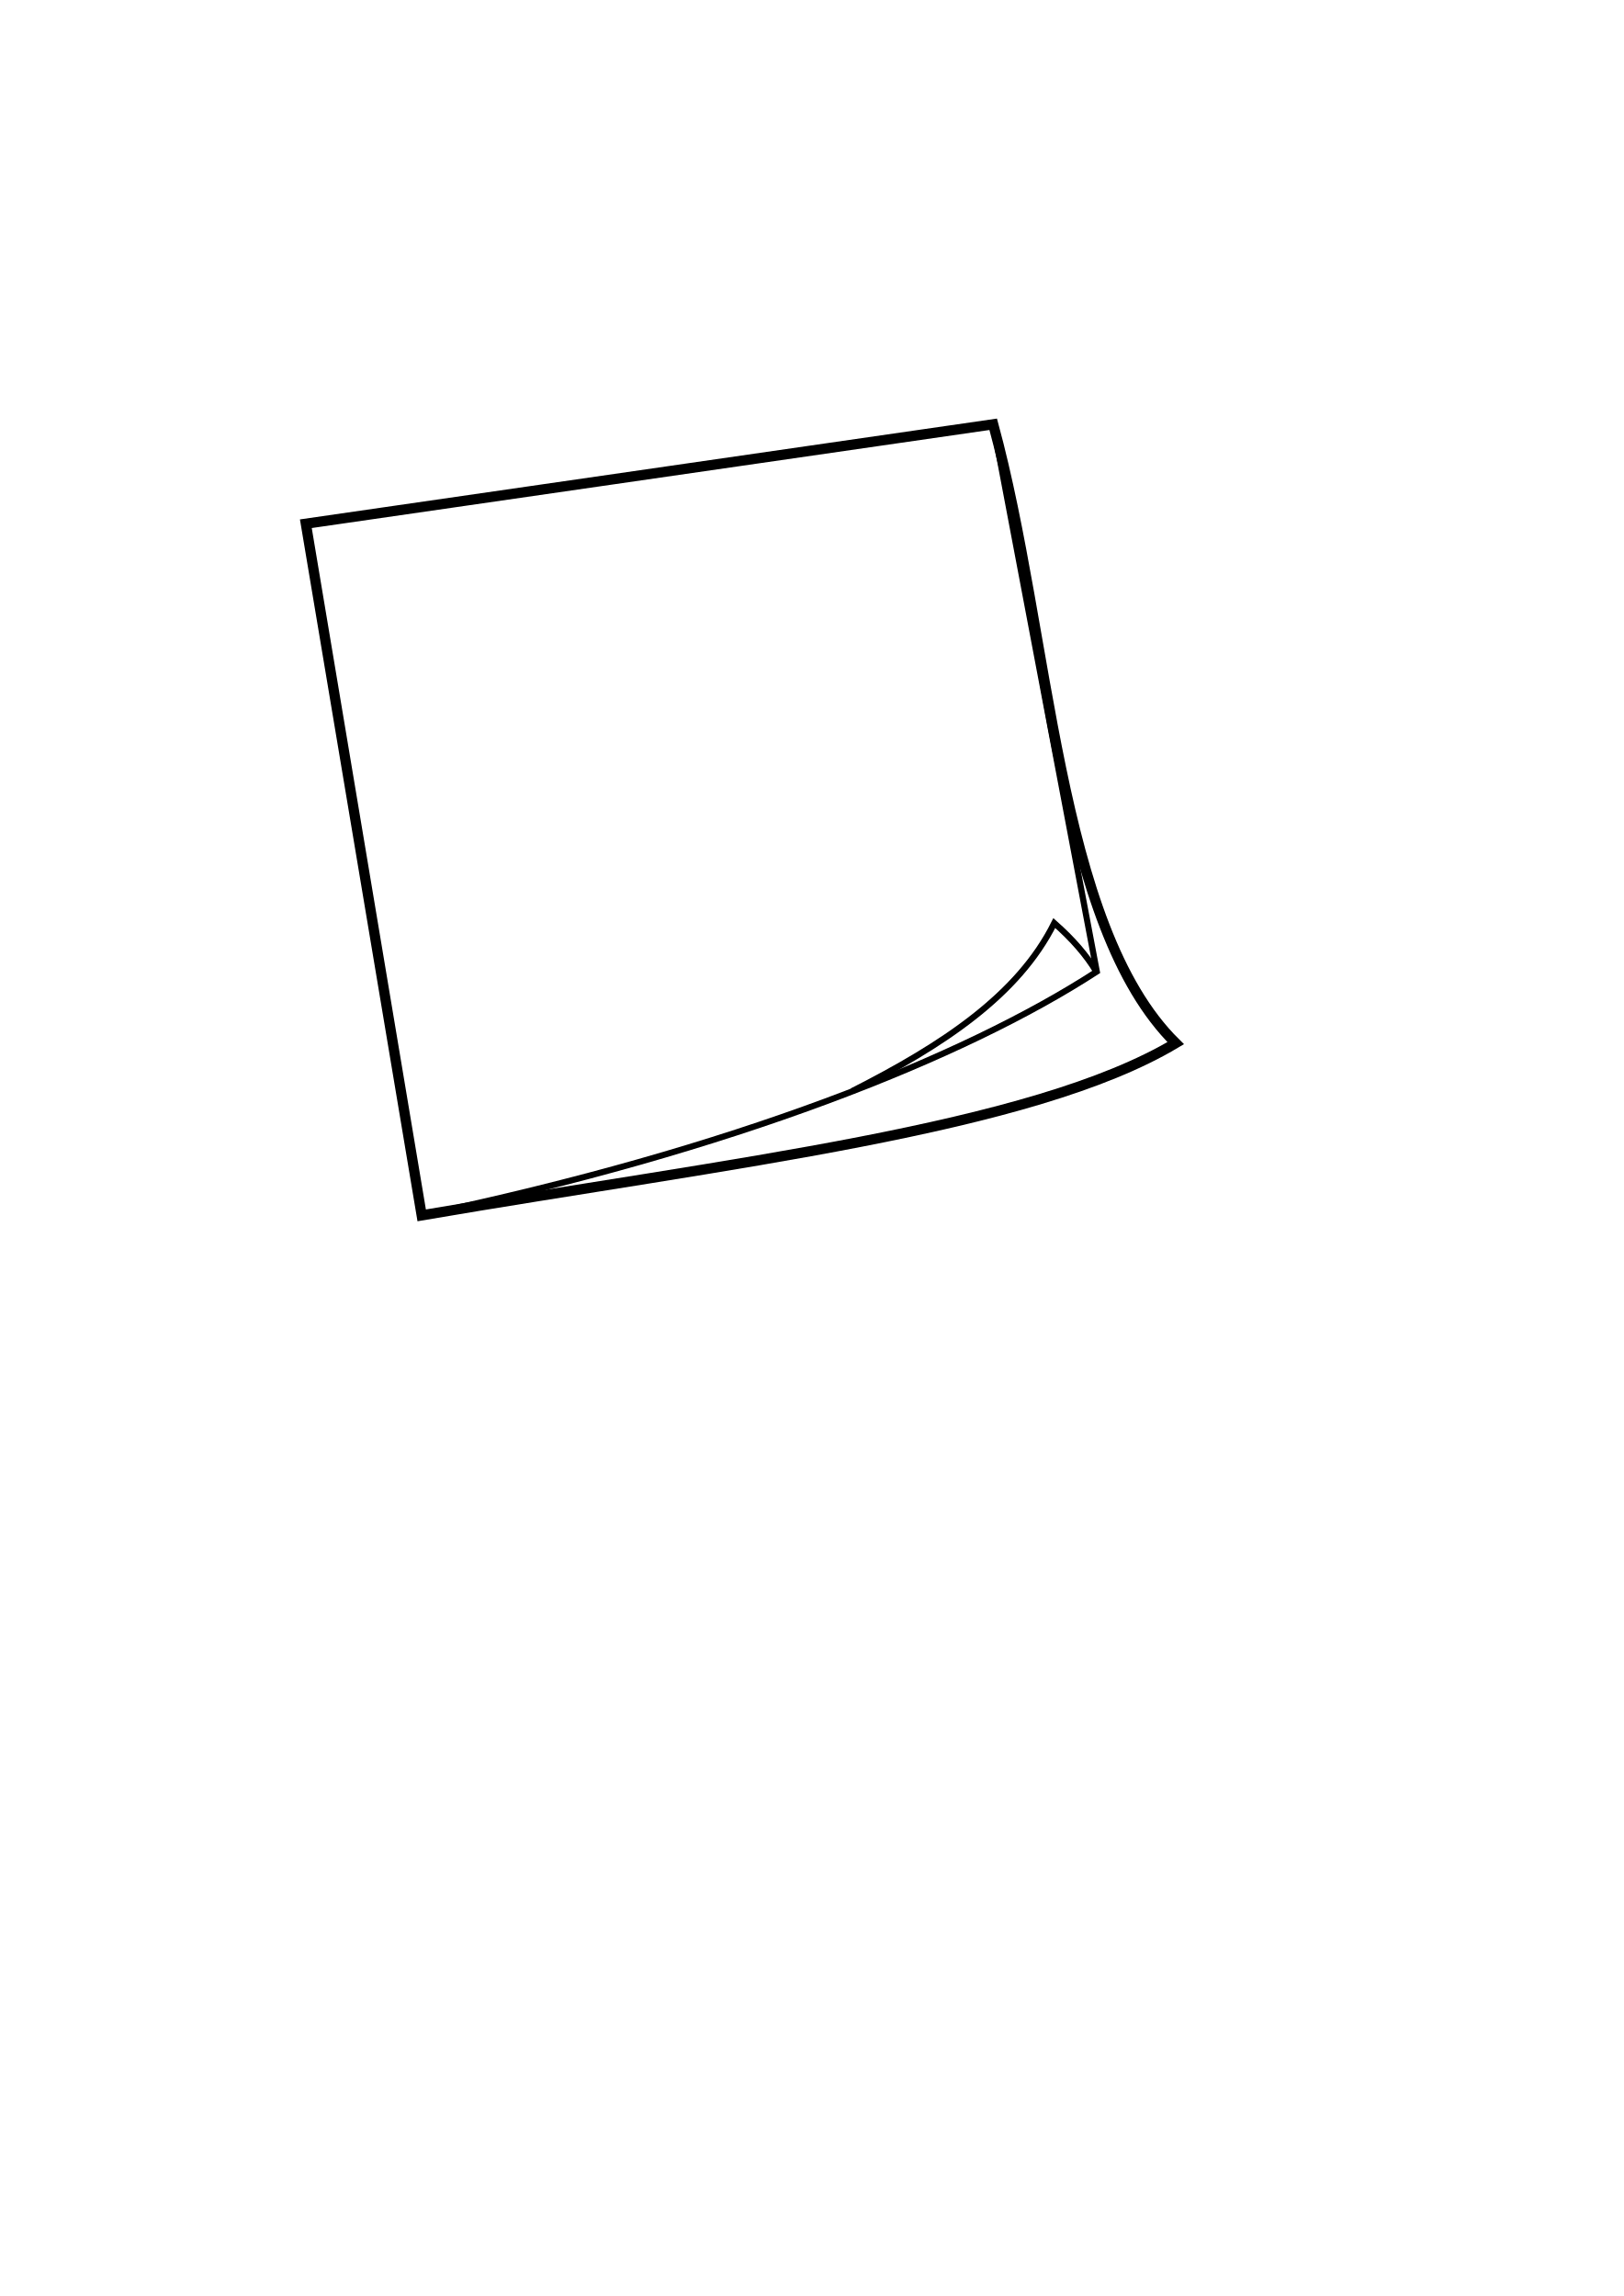
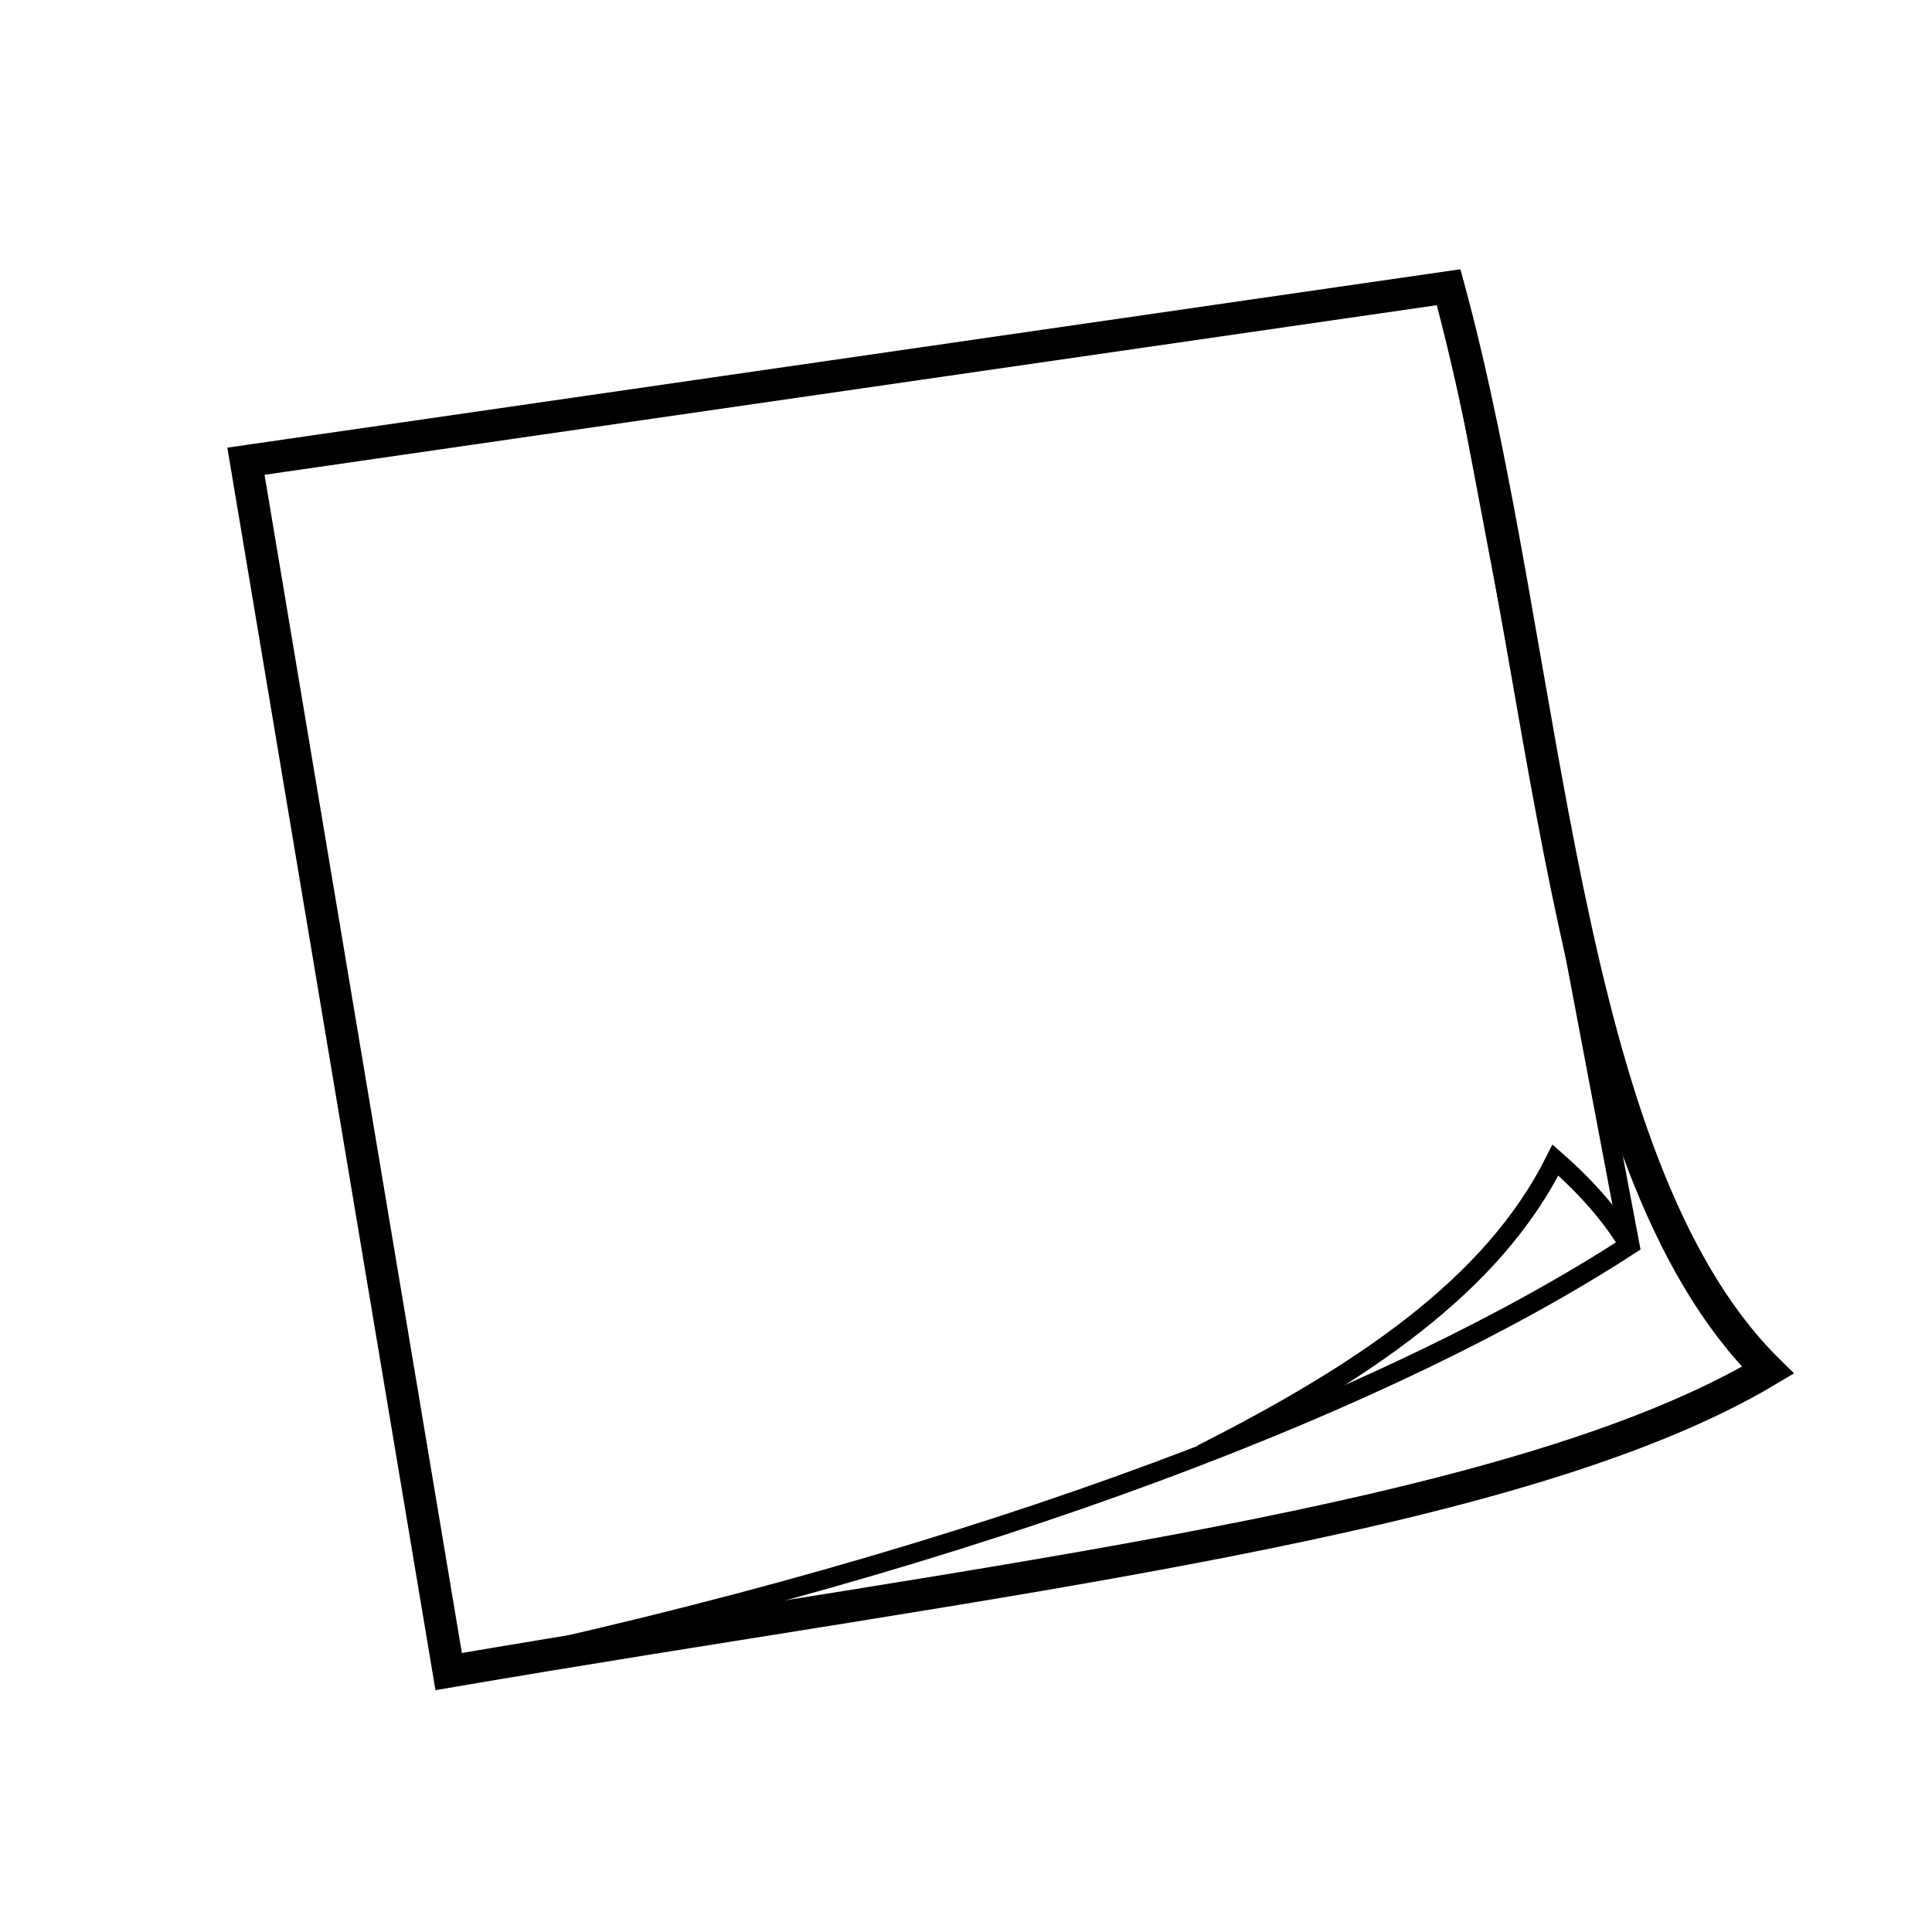
- <svg xmlns="http://www.w3.org/2000/svg" width="210mm" height="297mm" id="svg2" version="1.1">
+ <svg xmlns="http://www.w3.org/2000/svg" width="60" height="60" id="svg2" version="1.1">
  <defs id="defs4" />
-   <g id="layer1">
-     <g id="g3943">
-       <path style="fill:none;stroke:#000000;stroke-width:5;stroke-linecap:butt;stroke-linejoin:miter;stroke-opacity:1;stroke-miterlimit:4;stroke-dasharray:none;fill-opacity:0.129" d="m 149.503,256.046 336.002,-48.614 c 28.09,103.322 30.707,244.854 89.205,302.564 -70.683,42.227 -217.301,58.314 -368.576,84.198 z" id="path3900" />
-       <path id="path3105" d="m 149.503,256.046 336.002,-48.614 50.634,267.564 c -64.969,42.242 -178.73,87.468 -330.004,119.198 z" style="fill:none;stroke:#000000;stroke-width:3;stroke-linecap:butt;stroke-linejoin:miter;stroke-opacity:1;stroke-miterlimit:4;stroke-dasharray:none;fill-opacity:1" />
-       <path id="path3107" d="m 535.893,475.041 c -4.707,-7.917 -11.543,-15.833 -20.536,-23.75 -17.587,35.323 -54.473,59.69 -98.75,82.143" style="fill:none;stroke:#000000;stroke-width:3;stroke-linecap:butt;stroke-linejoin:miter;stroke-miterlimit:4;stroke-opacity:1;stroke-dasharray:none" />
-     </g>
+   <g id="layer1" transform="translate(0,-992.3622)">
+     <path id="path3900" d="m 7.638,1006.686 37.35,-5.404 c 3.122,11.485 3.413,27.218 9.916,33.633 -7.857,4.694 -24.155,6.482 -40.97,9.359 z" style="fill:none;stroke:#000000;stroke-width:1;stroke-linecap:butt;stroke-linejoin:miter;stroke-miterlimit:4;stroke-opacity:1;stroke-dasharray:none" />
+     <path style="fill:none;stroke:#000000;stroke-width:0.6;stroke-linecap:butt;stroke-linejoin:miter;stroke-miterlimit:4;stroke-opacity:1;stroke-dasharray:none" d="m 7.638,1006.686 37.35,-5.404 5.628,29.742 c -7.222,4.696 -19.867,9.723 -36.683,13.25 z" id="path3105" />
+     <path style="fill:none;stroke:#000000;stroke-width:0.6;stroke-linecap:butt;stroke-linejoin:miter;stroke-miterlimit:4;stroke-opacity:1;stroke-dasharray:none" d="m 50.588,1031.029 c -0.523,-0.88 -1.283,-1.76 -2.283,-2.64 -1.955,3.926 -6.055,6.635 -10.977,9.131" id="path3107" />
  </g>
</svg>
